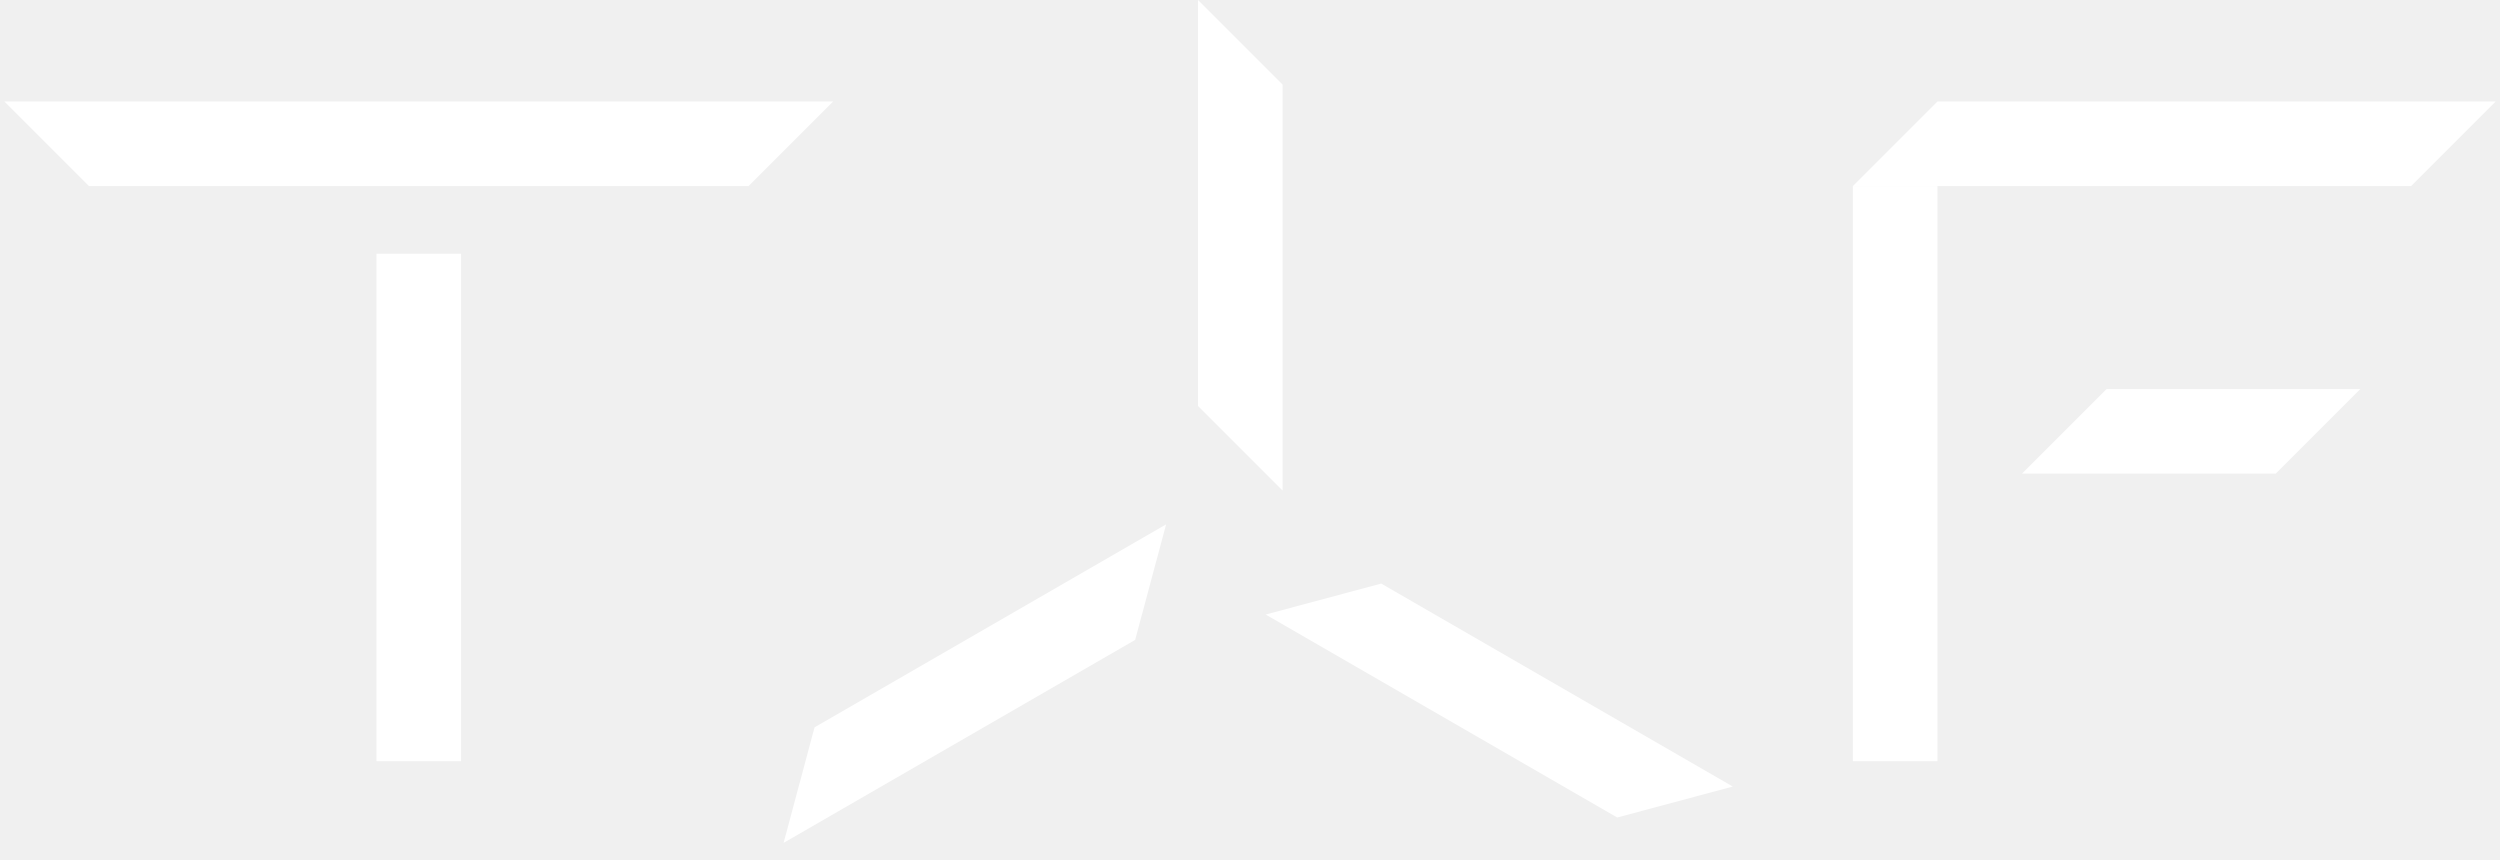
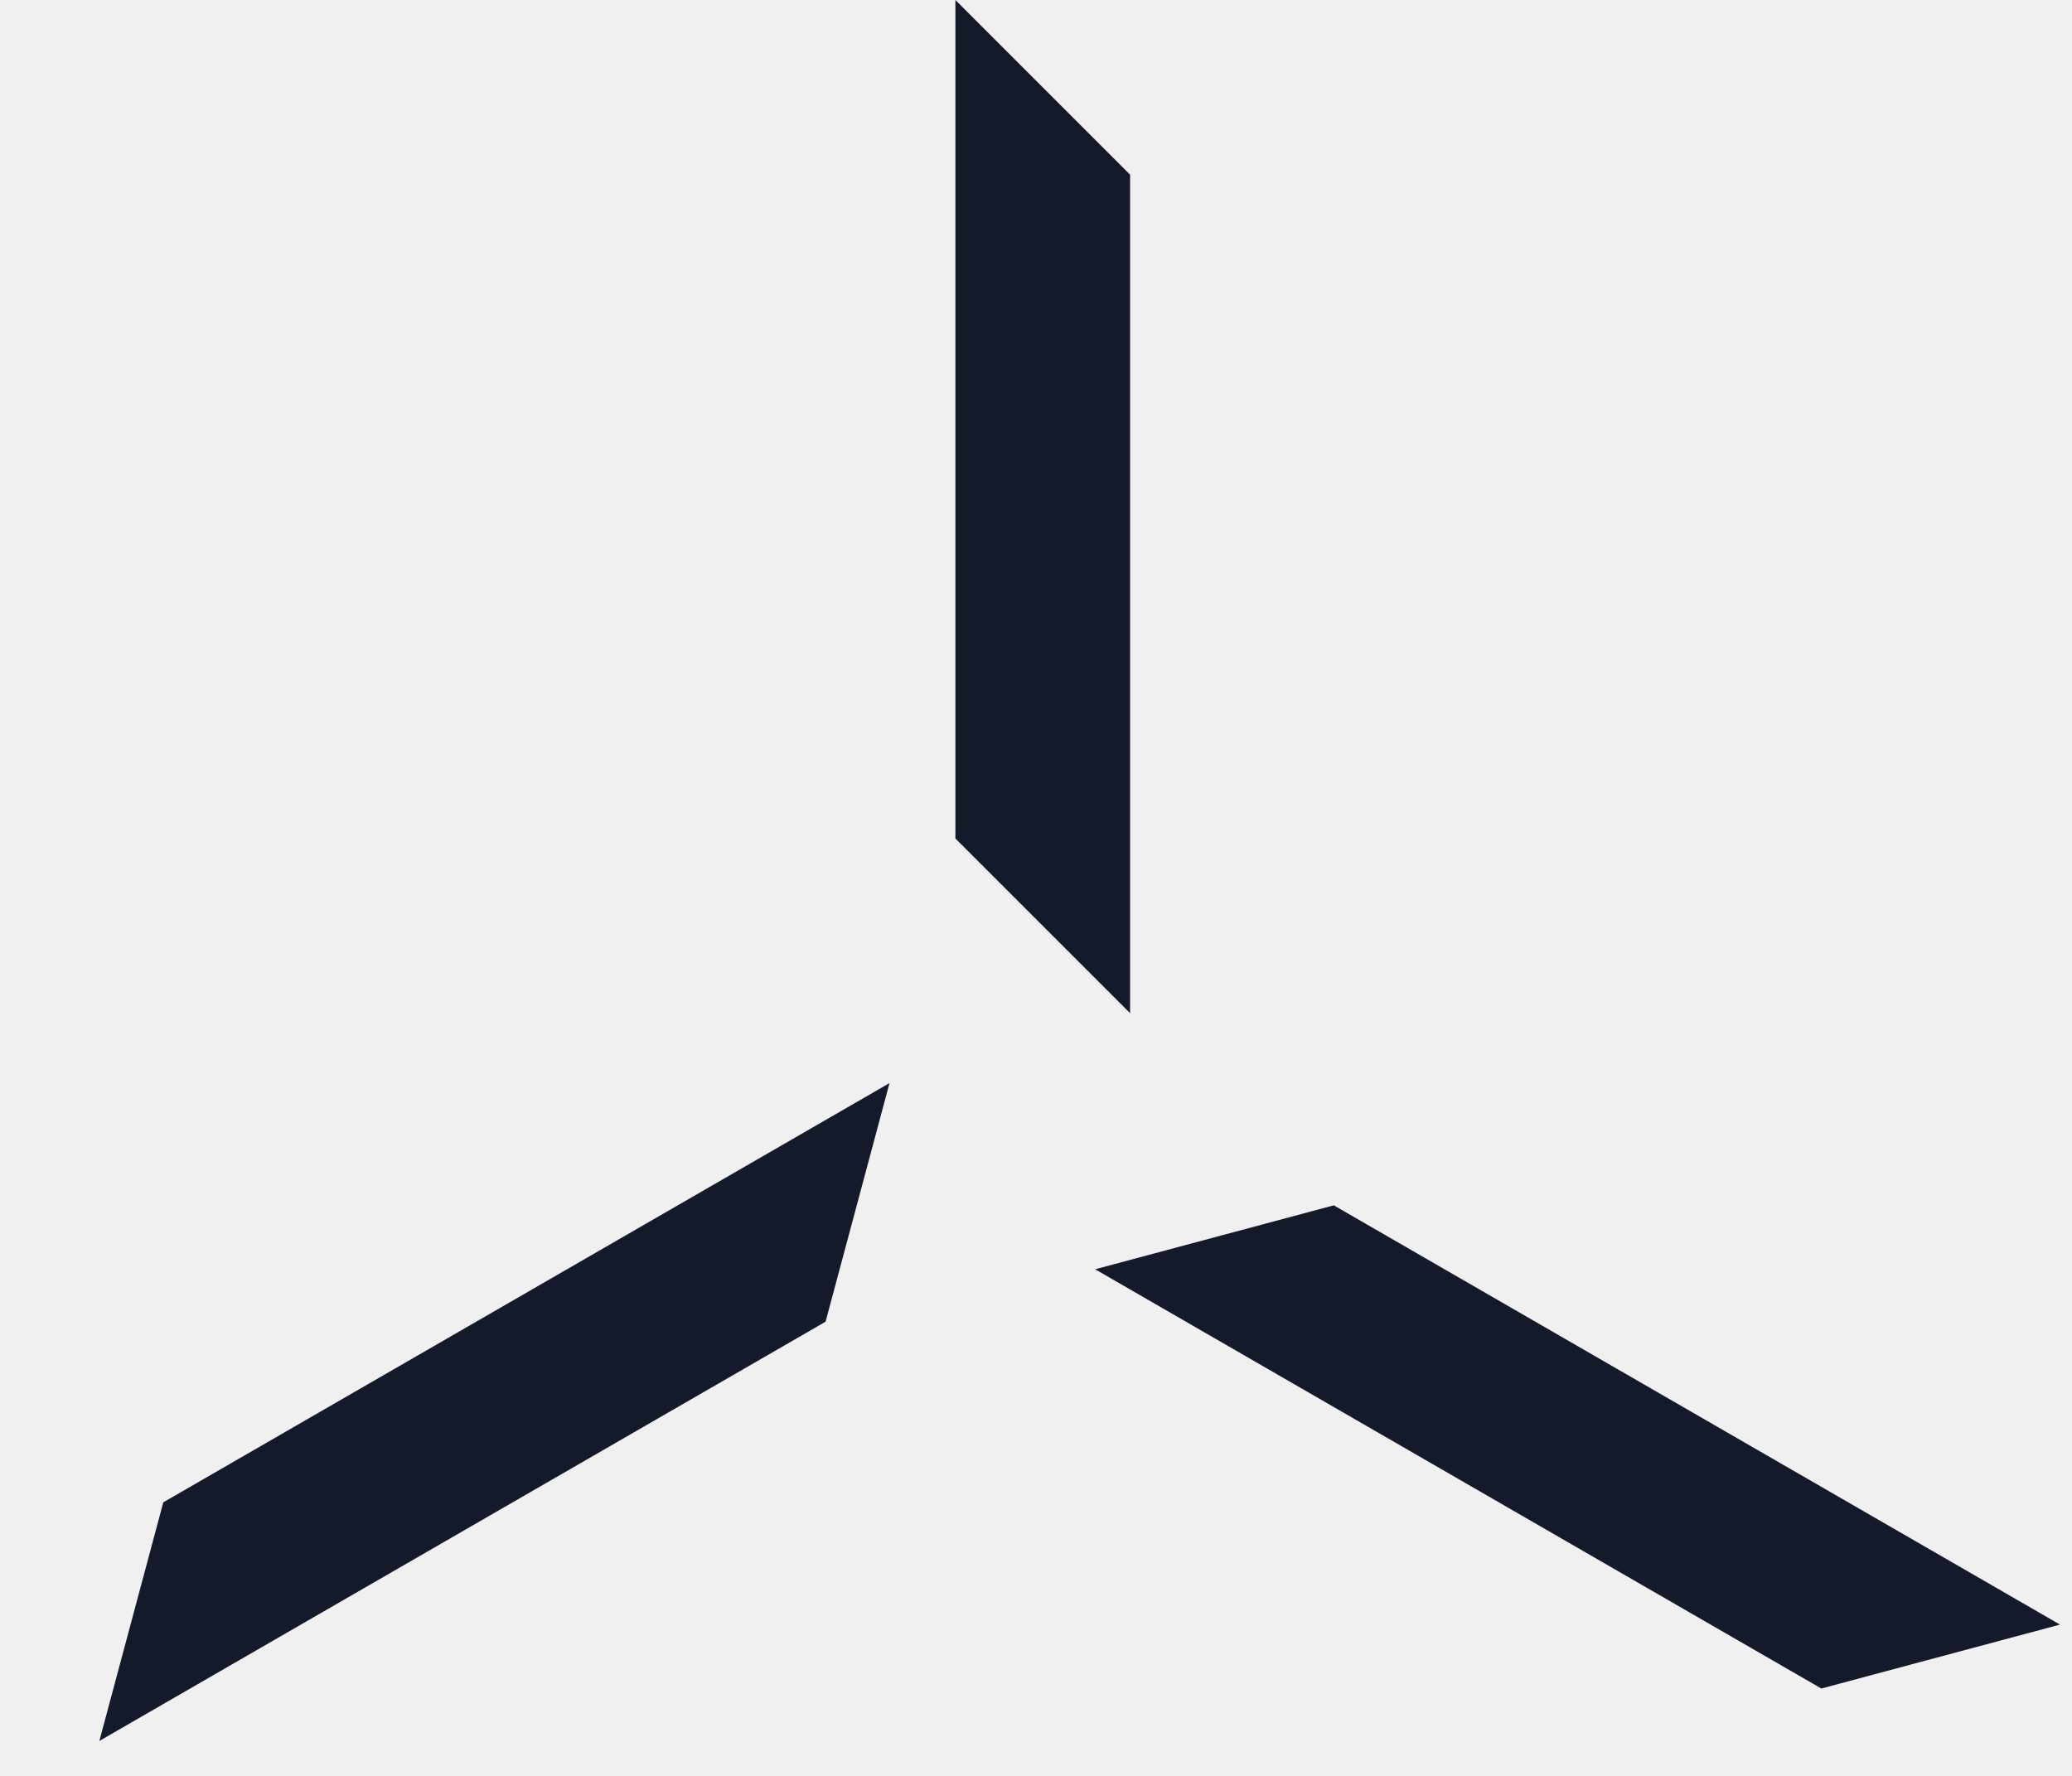
- <svg xmlns="http://www.w3.org/2000/svg" width="378" height="130" viewBox="0 0 378 130" fill="none">
-   <path d="M344.095 71.611L305.732 71.611L318.52 58.823L356.883 58.823L344.095 71.611Z" fill="white" />
-   <path d="M364.555 28.132L280.157 28.132L292.944 15.345L377.343 15.345L364.555 28.132Z" fill="white" />
-   <path d="M280.157 115.089L280.157 28.133L292.944 28.133L292.944 115.089L280.157 115.089Z" fill="white" />
-   <path d="M0.657 15.345H125.976L113.188 28.133H13.444L0.657 15.345Z" fill="white" />
-   <path d="M56.923 115.089L56.923 38.363L69.71 38.363L69.71 115.089L56.923 115.089Z" fill="white" />
-   <path d="M181.138 61.381L181.138 0L193.926 12.788L193.926 74.169L181.138 61.381Z" fill="white" />
-   <path d="M208.837 88.235L261.995 118.926L244.526 123.606L191.369 92.916L208.837 88.235Z" fill="white" />
-   <path d="M171.637 96.752L118.479 127.443L123.16 109.974L176.317 79.284L171.637 96.752Z" fill="white" />
+ <svg xmlns="http://www.w3.org/2000/svg" width="140" height="120" viewBox="0 0 140 120" fill="none">
+   <path d="M64.554 56.659L64.554 -0L76.358 11.804L76.358 68.463L64.554 56.659Z" fill="#141A29" />
+   <path d="M90.121 81.447L139.189 109.777L123.064 114.097L73.996 85.767L90.121 81.447Z" fill="#141A29" />
+   <path d="M55.782 89.31L6.713 117.64L11.034 101.515L60.102 73.186L55.782 89.31Z" fill="#141A29" />
</svg>
